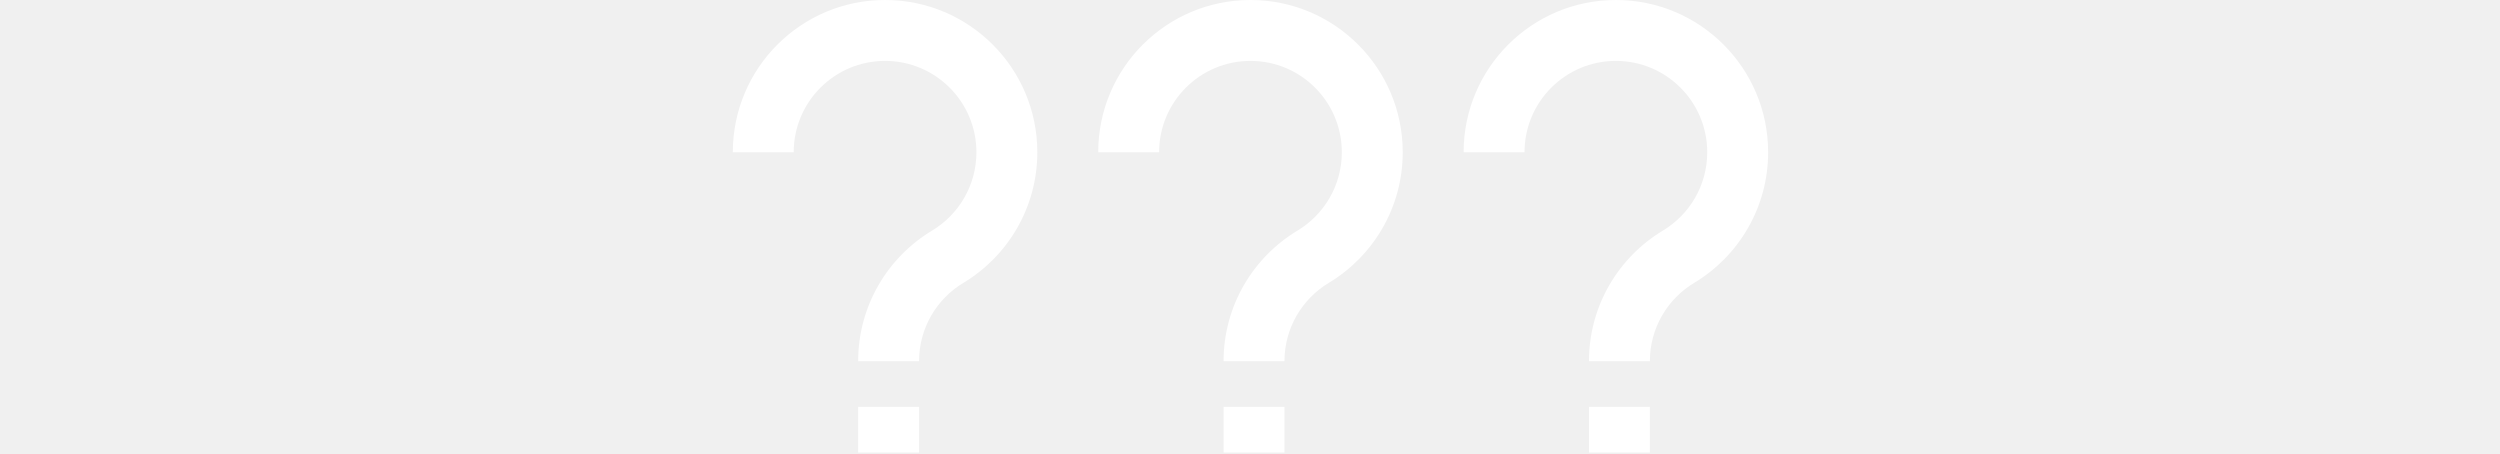
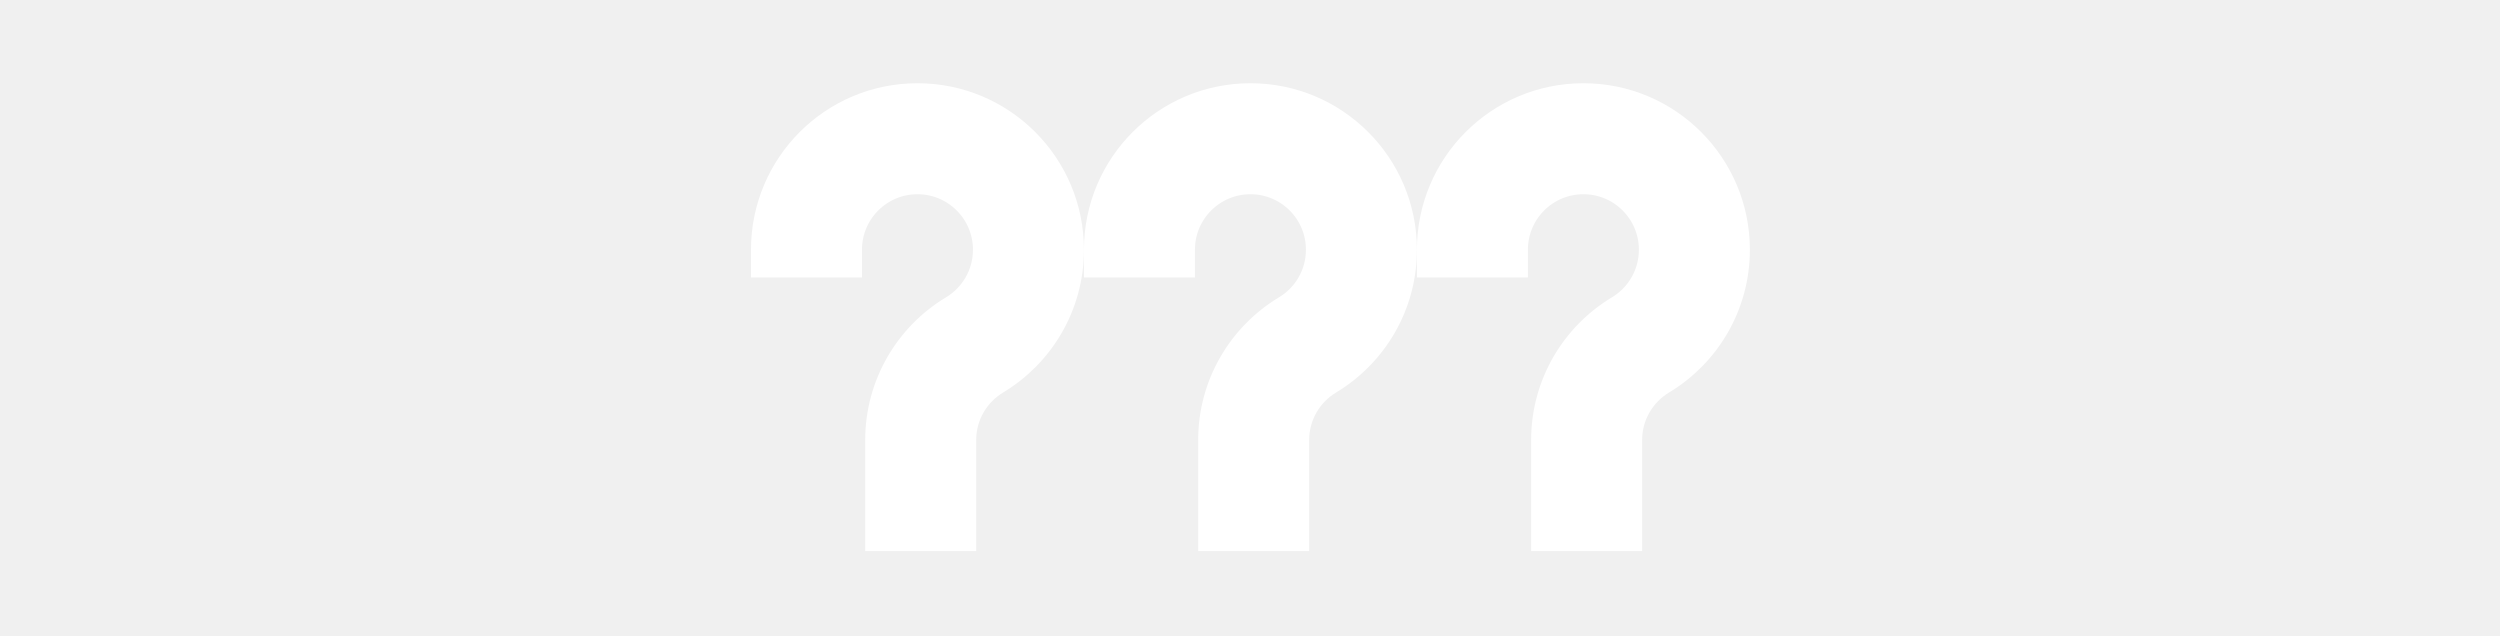
- <svg xmlns="http://www.w3.org/2000/svg" width="821" height="149" viewBox="0 0 821 149" fill="none">
-   <path d="M290.655 0C318.27 0 340.655 22.386 340.655 50C340.655 68.205 330.926 84.137 316.384 92.881C307.659 98.128 301.821 107.687 301.821 118.61H281.821C281.821 100.405 291.55 84.473 306.092 75.729C314.818 70.482 320.655 60.923 320.655 50C320.655 33.431 307.224 20 290.655 20C274.087 20 260.655 33.431 260.655 50H240.655C240.655 22.386 263.041 0 290.655 0Z" fill="white" />
-   <path d="M301.821 133.61V148.61H281.821V133.61H301.821Z" fill="white" />
-   <path d="M410.655 0C438.27 0 460.655 22.386 460.655 50C460.655 68.205 450.926 84.137 436.384 92.881C427.659 98.128 421.821 107.687 421.821 118.61H401.821C401.821 100.405 411.55 84.473 426.092 75.729C434.818 70.482 440.655 60.923 440.655 50C440.655 33.431 427.224 20 410.655 20C394.087 20 380.655 33.431 380.655 50H360.655C360.655 22.386 383.041 0 410.655 0Z" fill="white" />
-   <path d="M421.821 133.61V148.61H401.821V133.61H421.821Z" fill="white" />
-   <path d="M530.655 0C558.27 0 580.655 22.386 580.655 50C580.655 68.205 570.926 84.137 556.384 92.881C547.659 98.128 541.821 107.687 541.821 118.61H521.821C521.821 100.405 531.55 84.473 546.092 75.729C554.818 70.482 560.655 60.923 560.655 50C560.655 33.431 547.224 20 530.655 20C514.087 20 500.655 33.431 500.655 50H480.655C480.655 22.386 503.041 0 530.655 0Z" fill="white" />
-   <path d="M541.821 133.61V148.61H521.821V133.61H541.821Z" fill="white" />
+ <svg xmlns="http://www.w3.org/2000/svg" width="901" height="229" viewBox="0 0 901 229" fill="none">
+   <path d="M275.656 90V95H280.656H300.656H305.656V90C305.656 76.193 316.848 65 330.656 65C344.463 65 355.656 76.193 355.656 90C355.656 99.096 350.8 107.064 343.516 111.444C327.533 121.054 316.821 138.579 316.821 158.61V163.61H321.821H341.821H346.821V158.61C346.821 149.513 351.677 141.546 358.961 137.166C374.944 127.555 385.656 110.031 385.656 90C385.656 59.624 361.031 35 330.656 35C300.28 35 275.656 59.624 275.656 90ZM341.821 193.61H346.821V188.61V173.61V168.61H341.821H321.821H316.821V173.61V188.61V193.61H321.821H341.821Z" fill="white" stroke="white" stroke-width="10" />
+   <path d="M395.656 90V95H400.656H420.656H425.656V90C425.656 76.193 436.848 65 450.656 65C464.463 65 475.656 76.193 475.656 90C475.656 99.096 470.8 107.064 463.516 111.444C447.533 121.054 436.821 138.579 436.821 158.61V163.61H441.821H461.821H466.821V158.61C466.821 149.513 471.677 141.546 478.961 137.166C494.944 127.555 505.656 110.031 505.656 90C505.656 59.624 481.031 35 450.656 35C420.28 35 395.656 59.624 395.656 90ZM461.821 193.61H466.821V188.61V173.61V168.61H461.821H441.821H436.821V173.61V188.61V193.61H441.821H461.821Z" fill="white" stroke="white" stroke-width="10" />
+   <path d="M515.656 90V95H520.656H540.656H545.656V90C545.656 76.193 556.848 65 570.656 65C584.463 65 595.656 76.193 595.656 90C595.656 99.096 590.8 107.064 583.516 111.444C567.533 121.054 556.821 138.579 556.821 158.61V163.61H561.821H581.821H586.821V158.61C586.821 149.513 591.677 141.546 598.961 137.166C614.944 127.555 625.656 110.031 625.656 90C625.656 59.624 601.031 35 570.656 35C540.28 35 515.656 59.624 515.656 90ZM581.821 193.61H586.821V188.61V173.61V168.61H581.821H561.821H556.821V173.61V188.61V193.61H561.821H581.821Z" fill="white" stroke="white" stroke-width="10" />
</svg>
